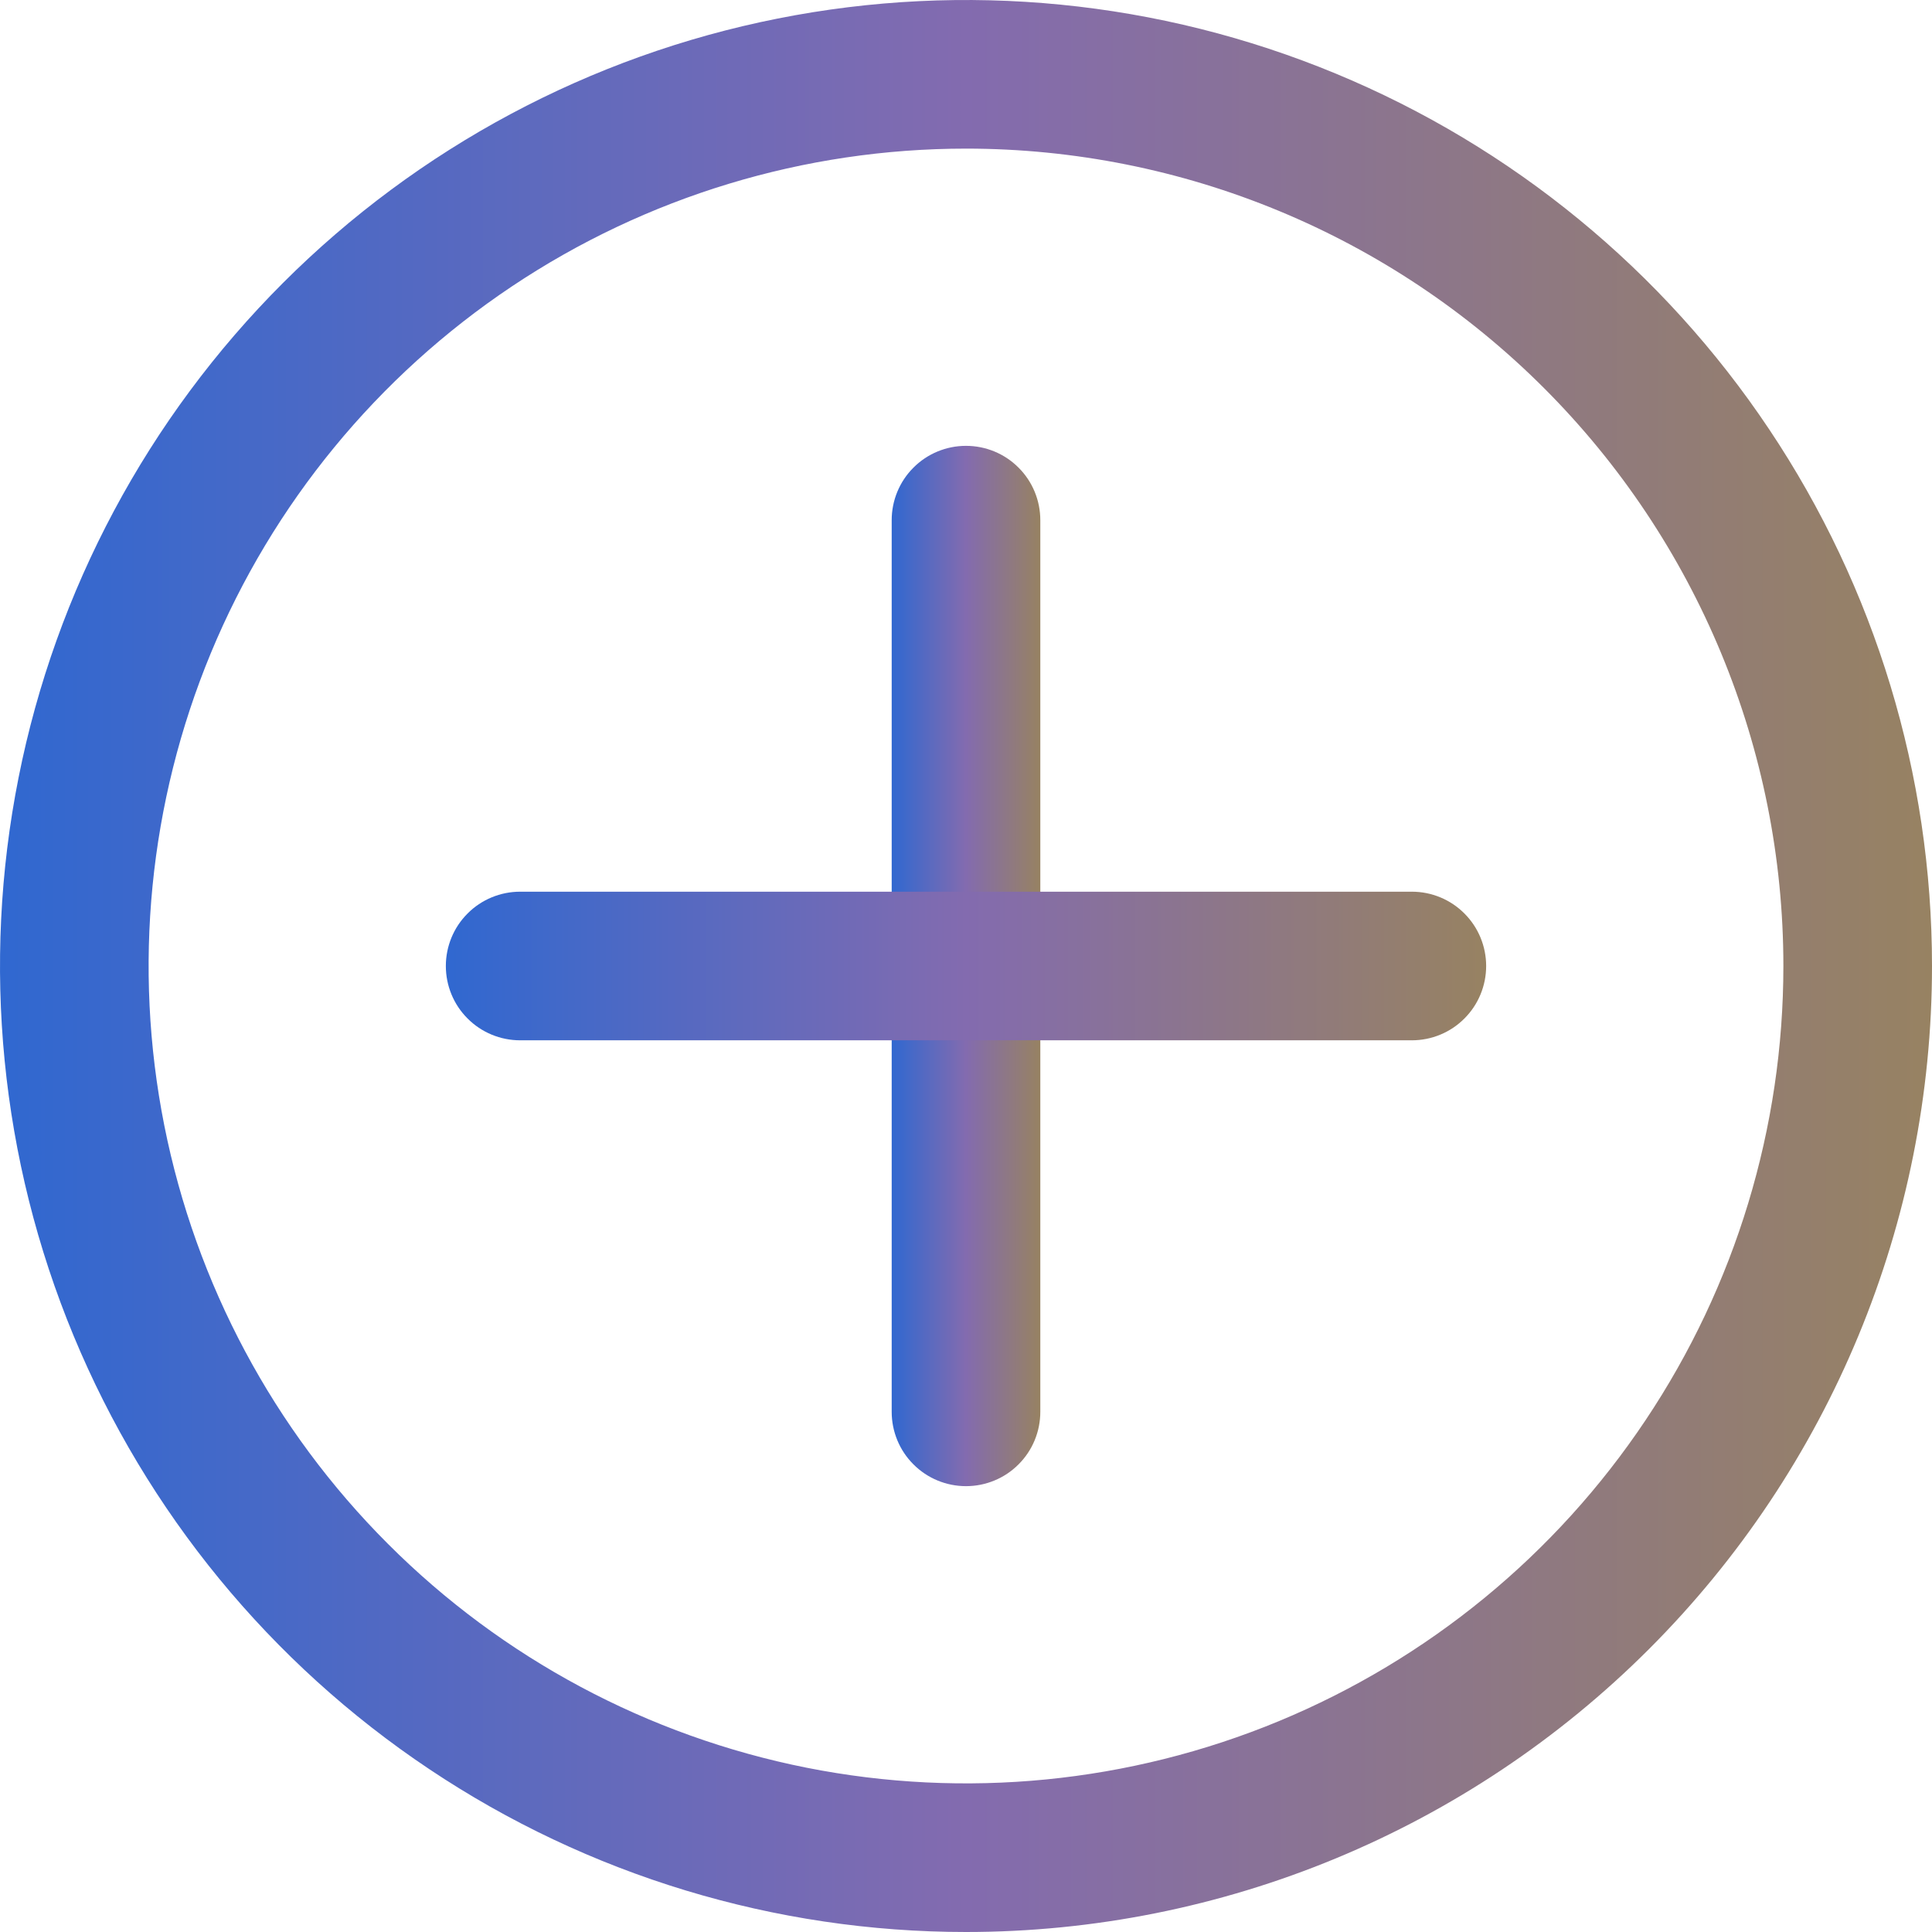
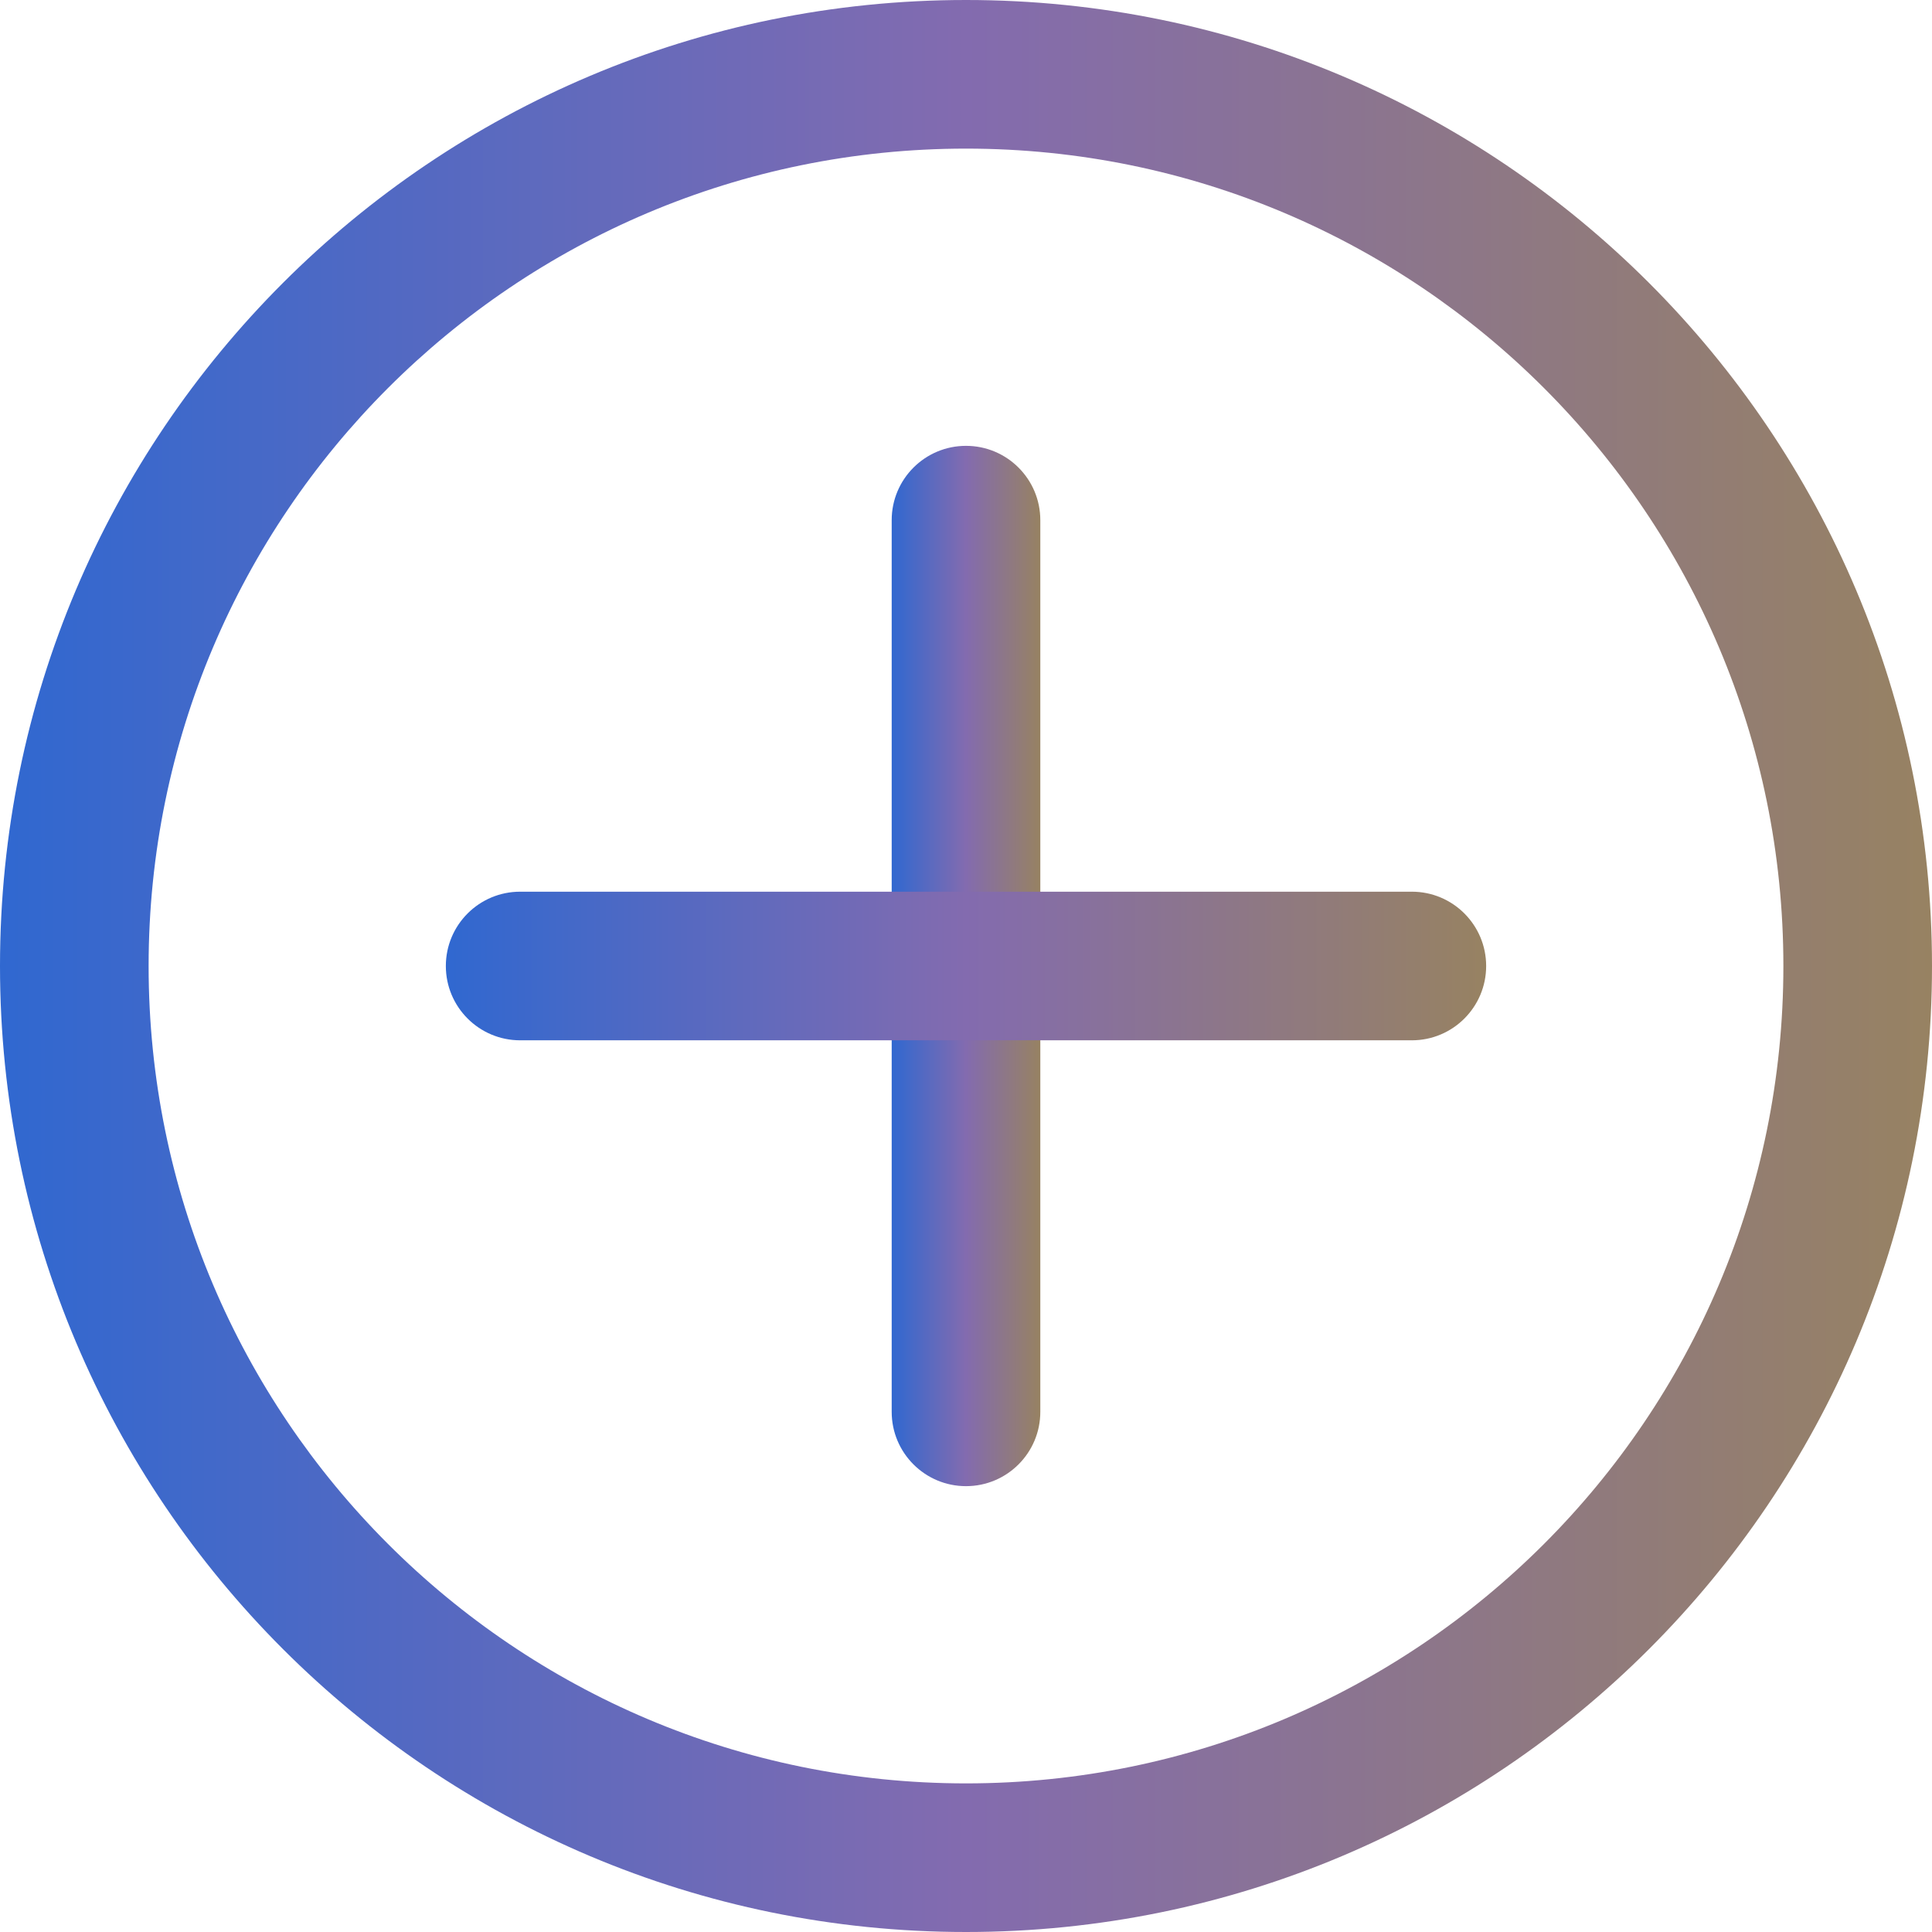
- <svg xmlns="http://www.w3.org/2000/svg" width="26" height="26" viewBox="0 0 26 26" fill="none">
-   <path d="M13 26C10.429 26 7.915 25.238 5.778 23.809C3.64 22.381 1.974 20.35 0.99 17.975C0.006 15.6 -0.252 12.986 0.25 10.464C0.751 7.942 1.99 5.626 3.808 3.808C5.626 1.99 7.942 0.751 10.464 0.25C12.986 -0.252 15.6 0.006 17.975 0.99C20.35 1.974 22.381 3.64 23.809 5.778C25.238 7.915 26 10.429 26 13C26 16.448 24.63 19.754 22.192 22.192C19.754 24.63 16.448 26 13 26ZM13 2C10.824 2 8.698 2.645 6.889 3.854C5.08 5.063 3.67 6.78 2.837 8.79C2.005 10.8 1.787 13.012 2.211 15.146C2.636 17.28 3.683 19.24 5.222 20.778C6.76 22.317 8.72 23.364 10.854 23.789C12.988 24.213 15.2 23.995 17.209 23.163C19.22 22.33 20.938 20.92 22.146 19.111C23.355 17.302 24 15.176 24 13C24 10.083 22.841 7.285 20.778 5.222C18.715 3.159 15.917 2 13 2Z" fill="url(#paint0_linear_224_1169)" />
-   <path d="M13 20C12.735 20 12.48 19.895 12.293 19.707C12.105 19.52 12 19.265 12 19V7C12 6.735 12.105 6.48 12.293 6.293C12.48 6.105 12.735 6 13 6C13.265 6 13.52 6.105 13.707 6.293C13.895 6.48 14 6.735 14 7V19C14 19.265 13.895 19.52 13.707 19.707C13.52 19.895 13.265 20 13 20Z" fill="url(#paint1_linear_224_1169)" />
-   <path d="M19 14H7C6.735 14 6.48 13.895 6.293 13.707C6.105 13.52 6 13.265 6 13C6 12.735 6.105 12.48 6.293 12.293C6.48 12.105 6.735 12 7 12H19C19.265 12 19.52 12.105 19.707 12.293C19.895 12.48 20 12.735 20 13C20 13.265 19.895 13.52 19.707 13.707C19.52 13.895 19.265 14 19 14Z" fill="url(#paint2_linear_224_1169)" />
+ <svg xmlns="http://www.w3.org/2000/svg" width="26" height="26" fill="none">
+   <path fill="url(#a)" d="M13 26a13 13 0 1 1 0-26 13 13 0 0 1 0 26Zm0-24a11 11 0 1 0 0 22 11 11 0 0 0 0-22Z" />
+   <path fill="url(#b)" d="M13 20a1 1 0 0 1-1-1V7a1 1 0 0 1 2 0v12a1 1 0 0 1-1 1Z" />
+   <path fill="url(#c)" d="M19 14H7a1 1 0 0 1 0-2h12a1 1 0 0 1 0 2Z" />
  <defs>
-     <linearGradient id="paint0_linear_224_1169" x1="0" y1="13" x2="26" y2="13" gradientUnits="userSpaceOnUse">
+     <linearGradient id="a" x1="0" x2="26" y1="13" y2="13" gradientUnits="userSpaceOnUse">
      <stop stop-color="#3068D0" />
-       <stop offset="0.5" stop-color="#836BAF" />
+       <stop offset=".5" stop-color="#836BAF" />
      <stop offset="1" stop-color="#978262" />
    </linearGradient>
-     <linearGradient id="paint1_linear_224_1169" x1="12" y1="13" x2="14" y2="13" gradientUnits="userSpaceOnUse">
+     <linearGradient id="b" x1="12" x2="14" y1="13" y2="13" gradientUnits="userSpaceOnUse">
      <stop stop-color="#3068D0" />
-       <stop offset="0.5" stop-color="#836BAF" />
+       <stop offset=".5" stop-color="#836BAF" />
      <stop offset="1" stop-color="#978262" />
    </linearGradient>
-     <linearGradient id="paint2_linear_224_1169" x1="6" y1="13" x2="20" y2="13" gradientUnits="userSpaceOnUse">
+     <linearGradient id="c" x1="6" x2="20" y1="13" y2="13" gradientUnits="userSpaceOnUse">
      <stop stop-color="#3068D0" />
-       <stop offset="0.5" stop-color="#836BAF" />
+       <stop offset=".5" stop-color="#836BAF" />
      <stop offset="1" stop-color="#978262" />
    </linearGradient>
  </defs>
</svg>
